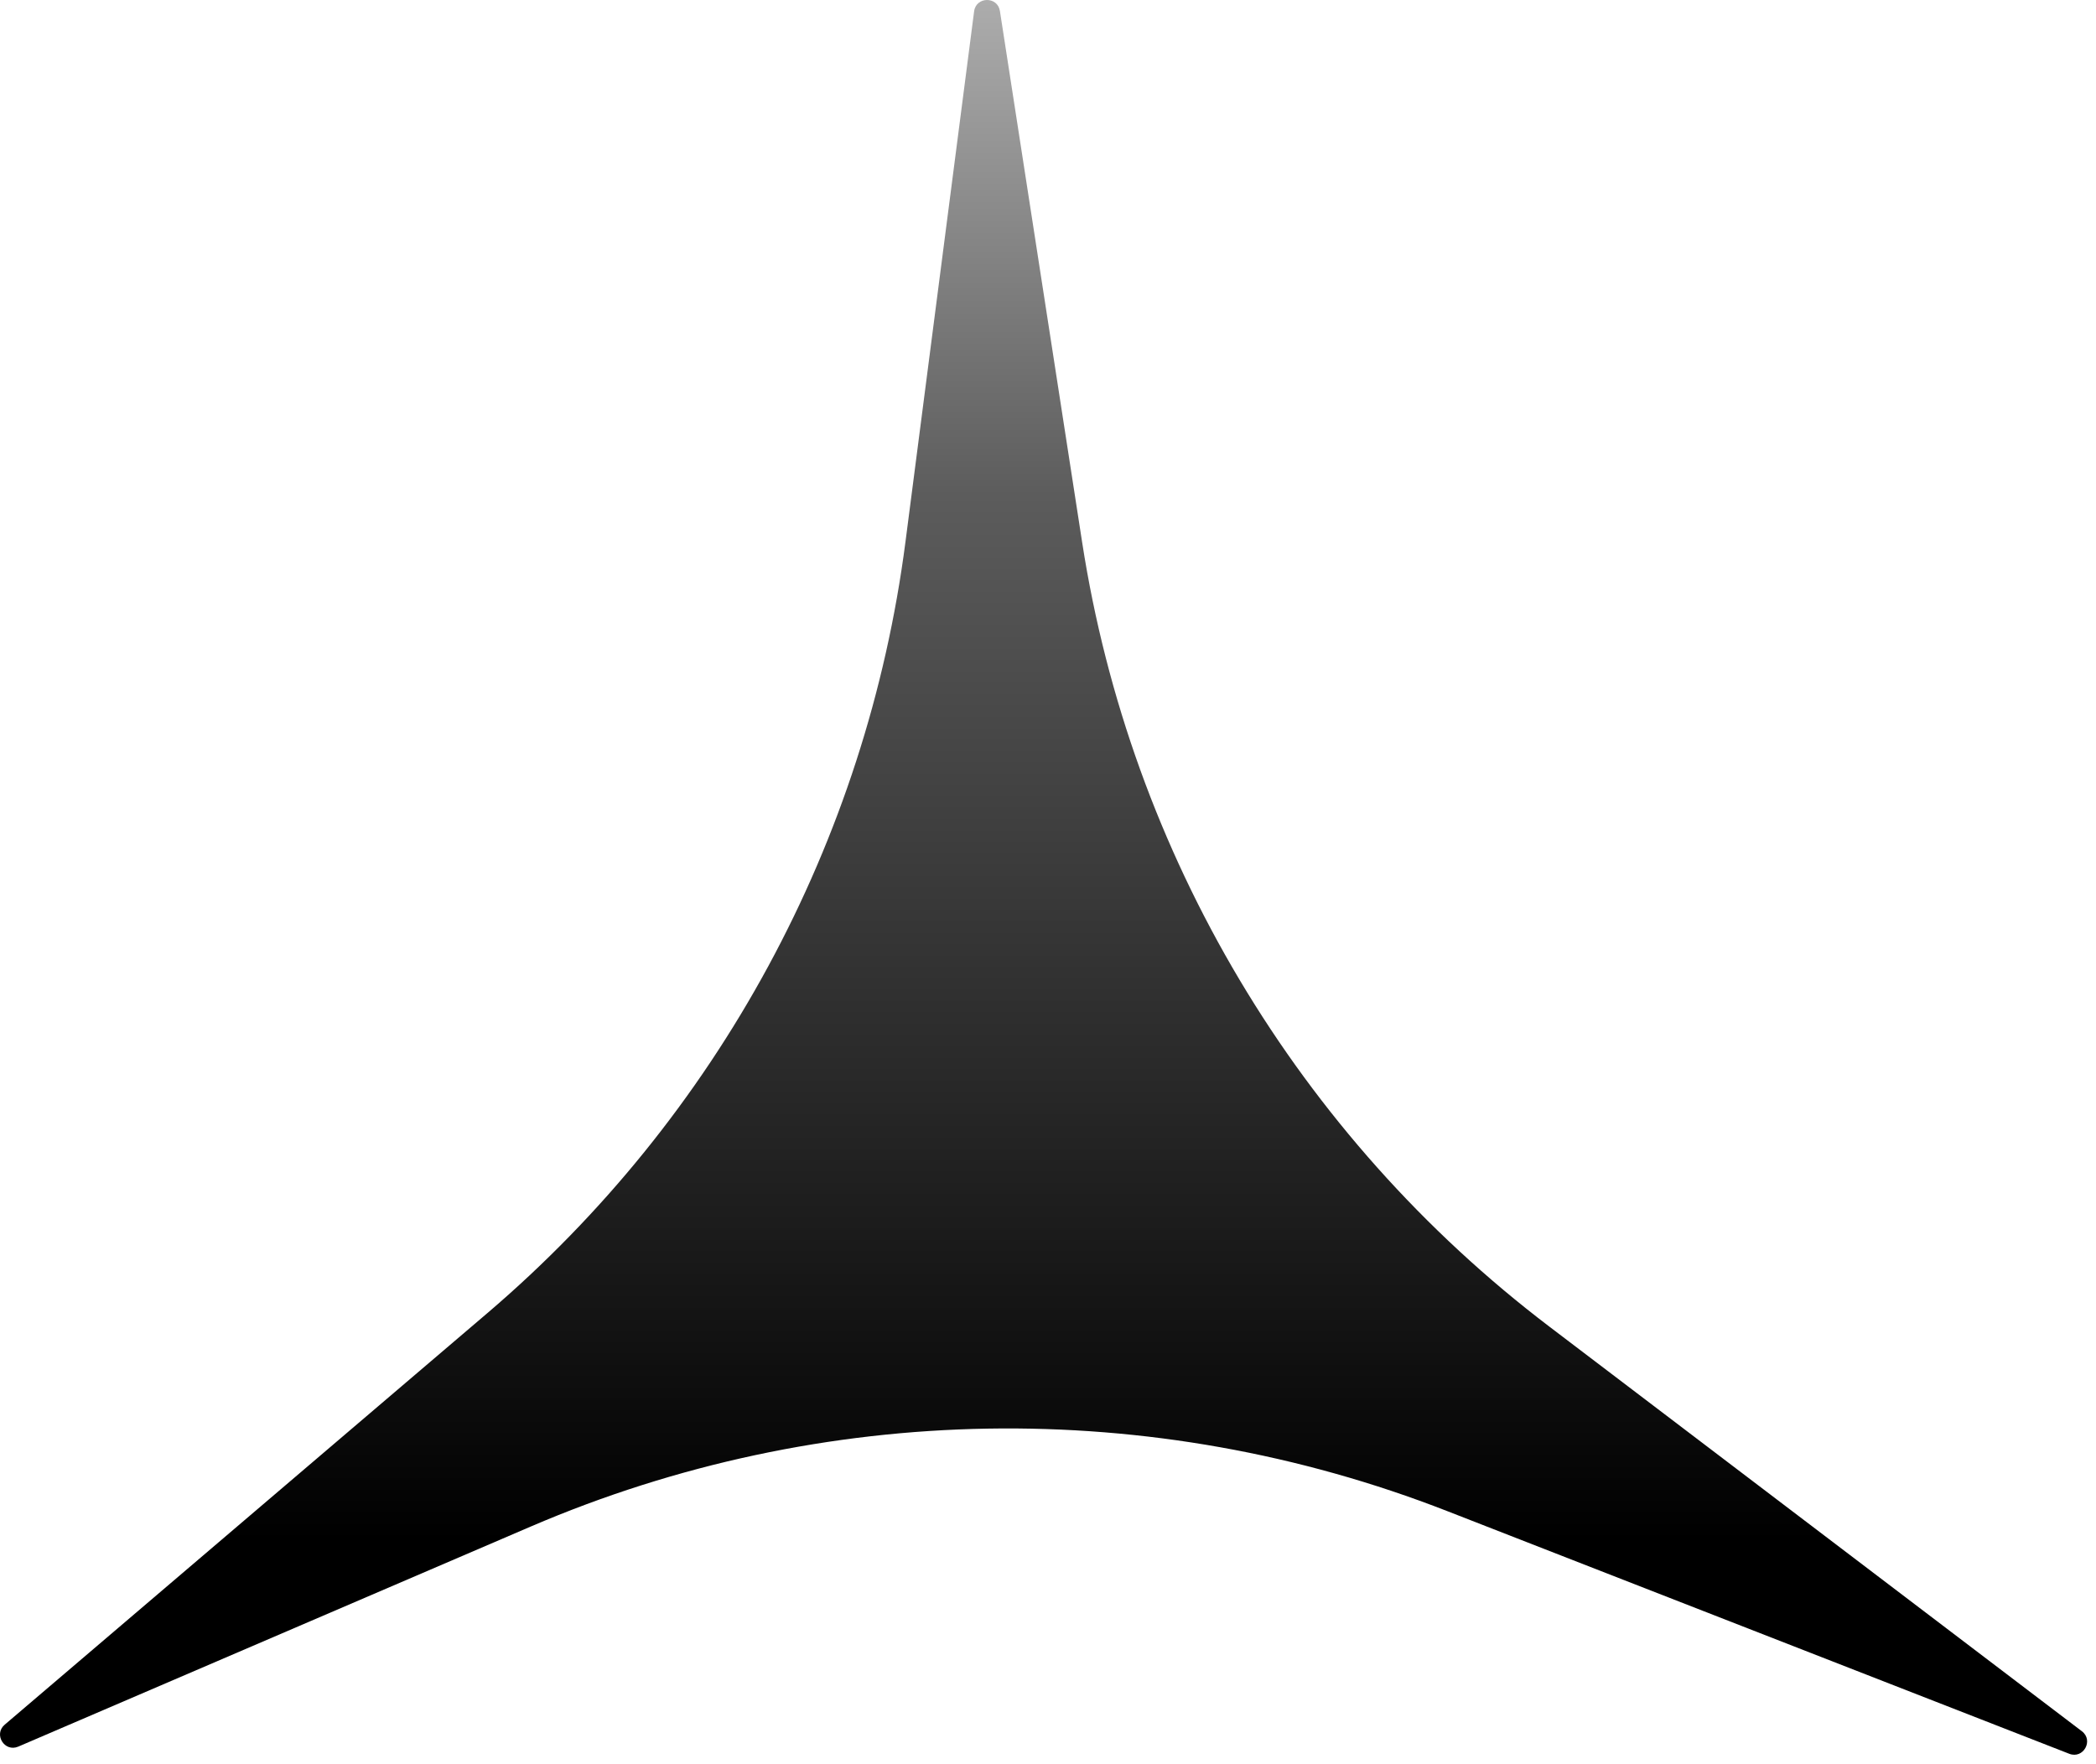
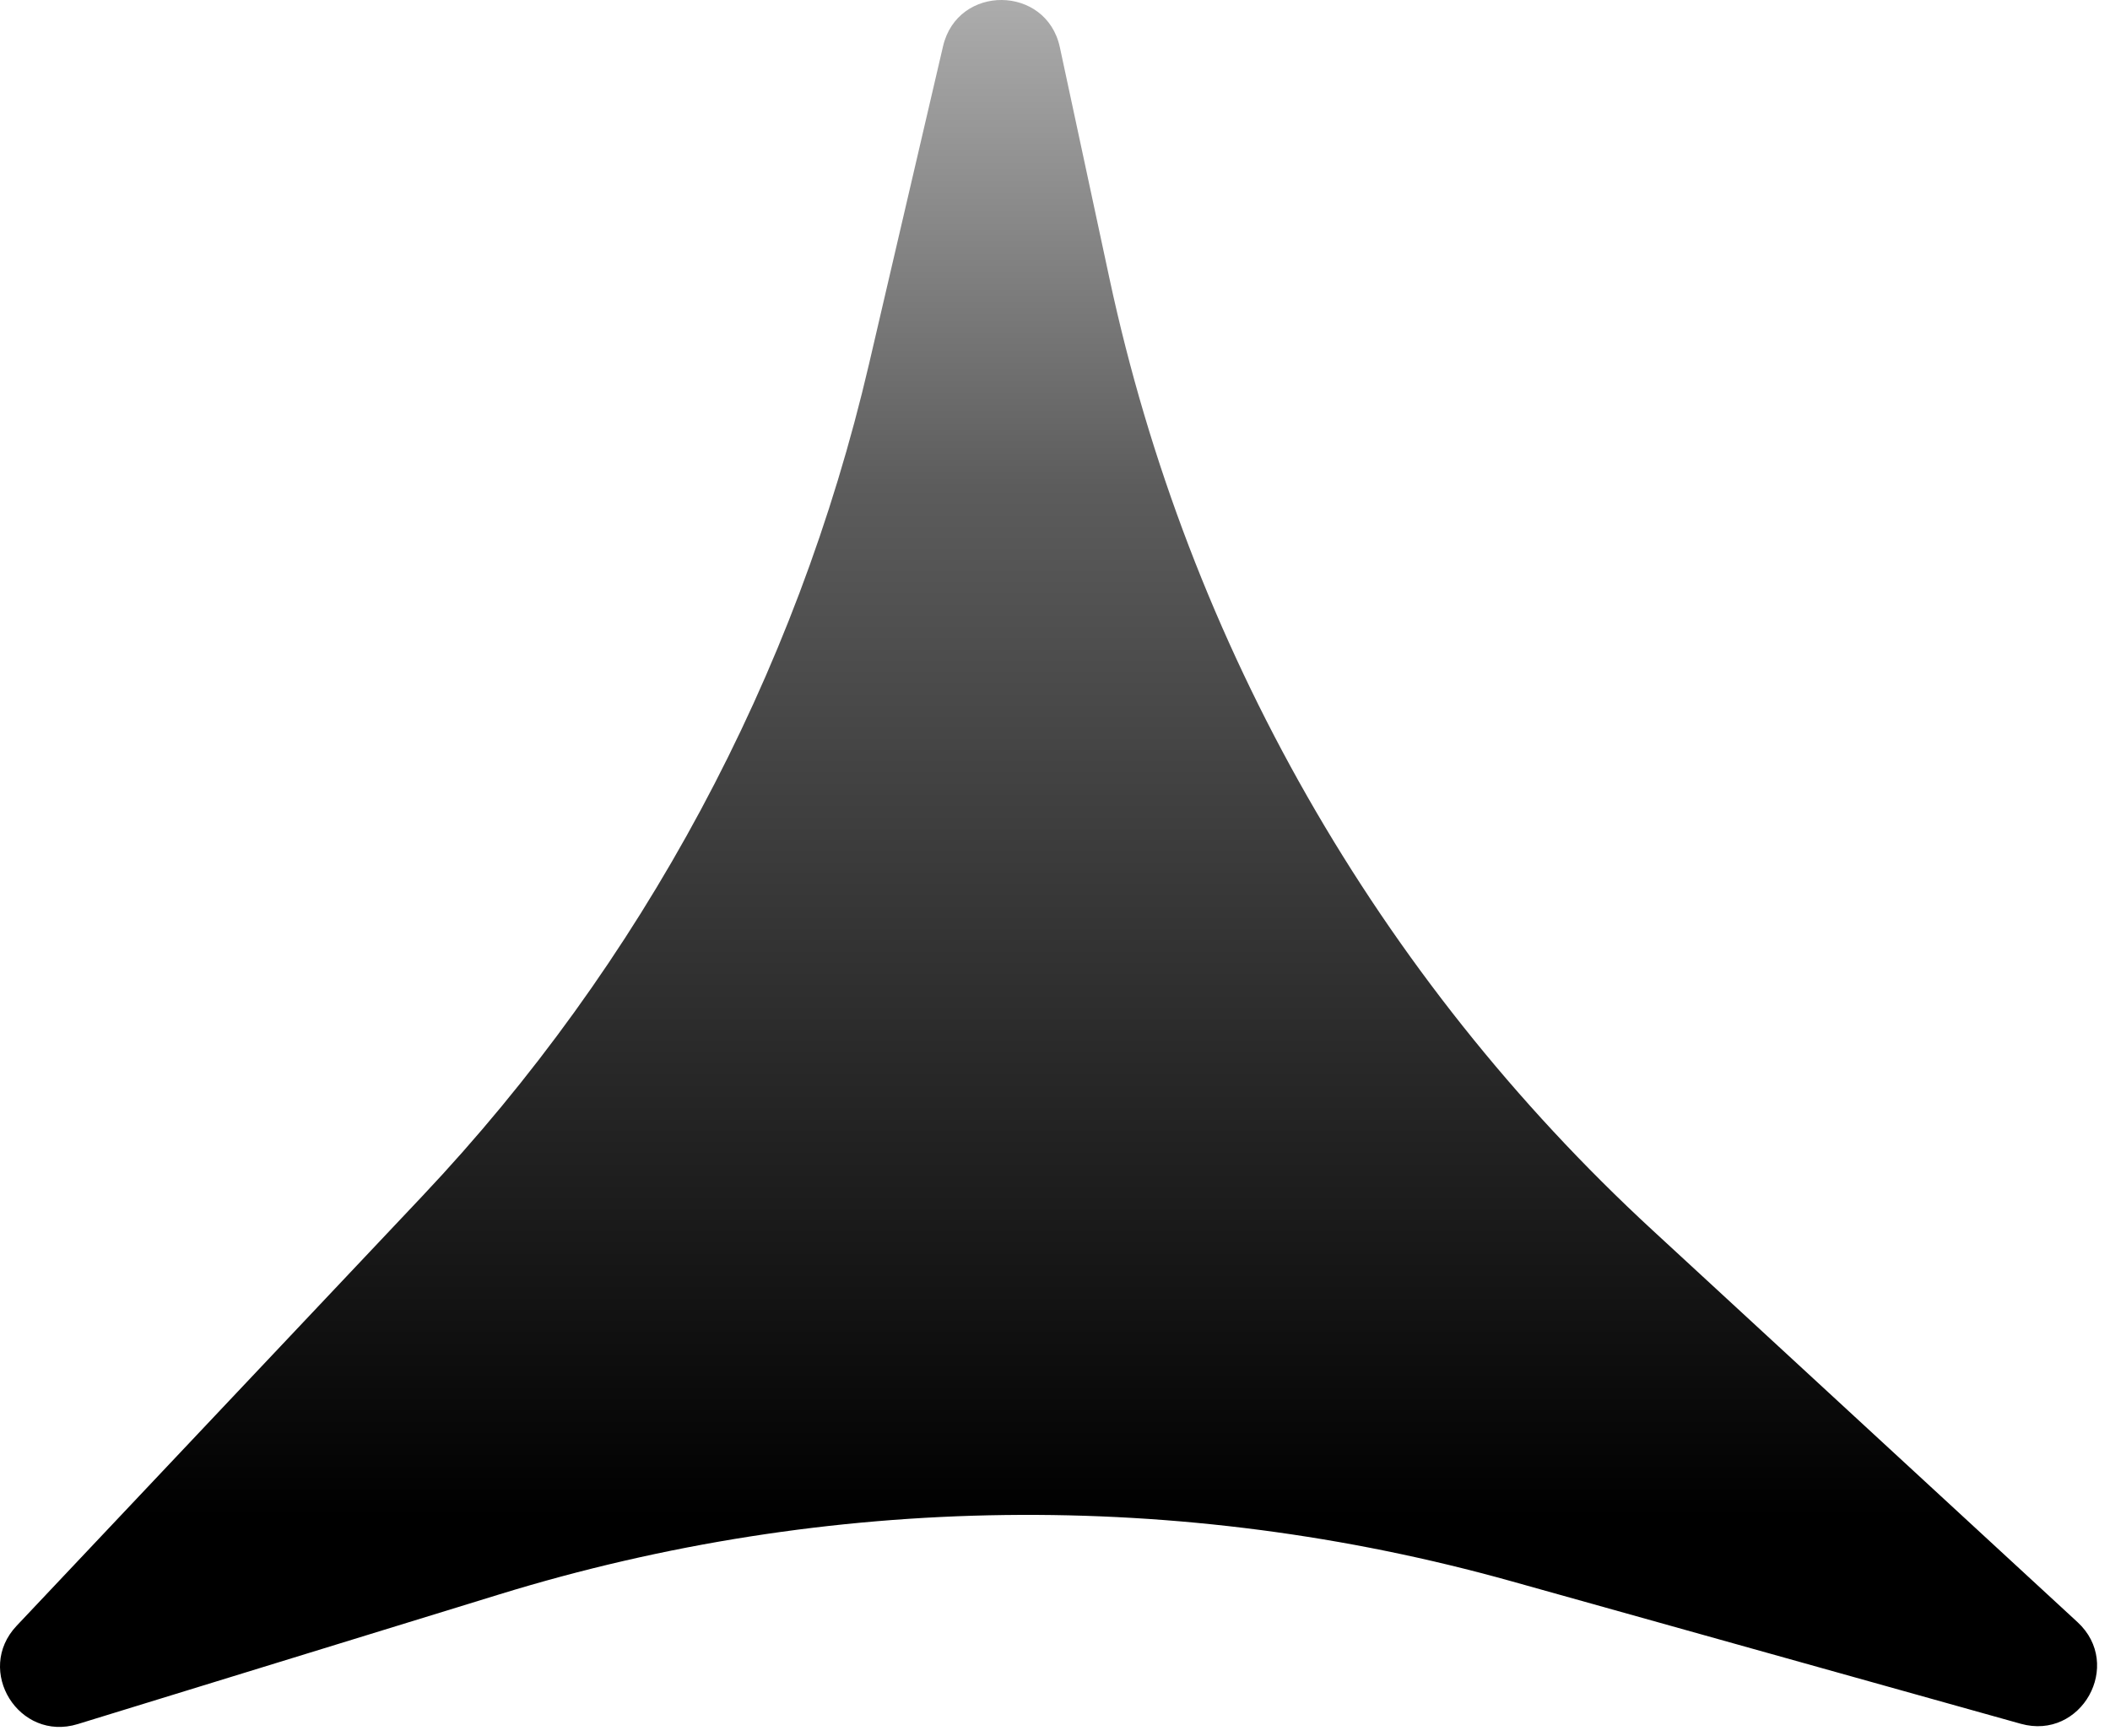
- <svg xmlns="http://www.w3.org/2000/svg" width="208" height="175" viewBox="0 0 208 175" fill="none">
-   <path d="M52.667 151.49L1.815 173.326C0.452 173.912 -0.664 172.115 0.465 171.152L48.364 130.309C71.215 110.825 86.004 83.54 89.857 53.759L96.667 1.128C96.859 -0.357 99 -0.384 99.229 1.096L107.389 53.818C112.183 84.79 128.808 112.695 153.763 131.656L206.599 171.802C207.794 172.71 206.744 174.584 205.346 174.038L143.63 149.961C114.284 138.512 81.612 139.061 52.667 151.49Z" fill="url(#paint0_linear_158_2)" />
+ <svg xmlns="http://www.w3.org/2000/svg" width="141" height="116" viewBox="0 0 141 116" fill="none">
+   <path d="M33.389 106.544L5.197 115.218C1.27 116.426 -1.709 111.636 1.113 108.648L28.205 79.953C42.906 64.383 53.212 45.19 58.07 24.335L63.018 3.092C63.988 -1.068 69.929 -1.016 70.825 3.161L74.145 18.637C79.385 43.065 92.058 65.272 110.424 82.209L138.829 108.405C141.918 111.254 139.086 116.33 135.039 115.198L101.016 105.677C78.856 99.476 55.382 99.777 33.389 106.544Z" fill="url(#paint0_linear_158_2)" />
  <defs>
-     <linearGradient id="paint0_linear_158_2" x1="103.958" y1="152.922" x2="103.958" y2="-50.586" gradientUnits="userSpaceOnUse">
+     <linearGradient id="paint0_linear_158_2" x1="70.47" y1="101.36" x2="70.47" y2="-33.534" gradientUnits="userSpaceOnUse">
      <stop />
      <stop offset="0.51" stop-color="#5C5C5C" />
      <stop offset="1" stop-color="white" />
    </linearGradient>
  </defs>
</svg>
